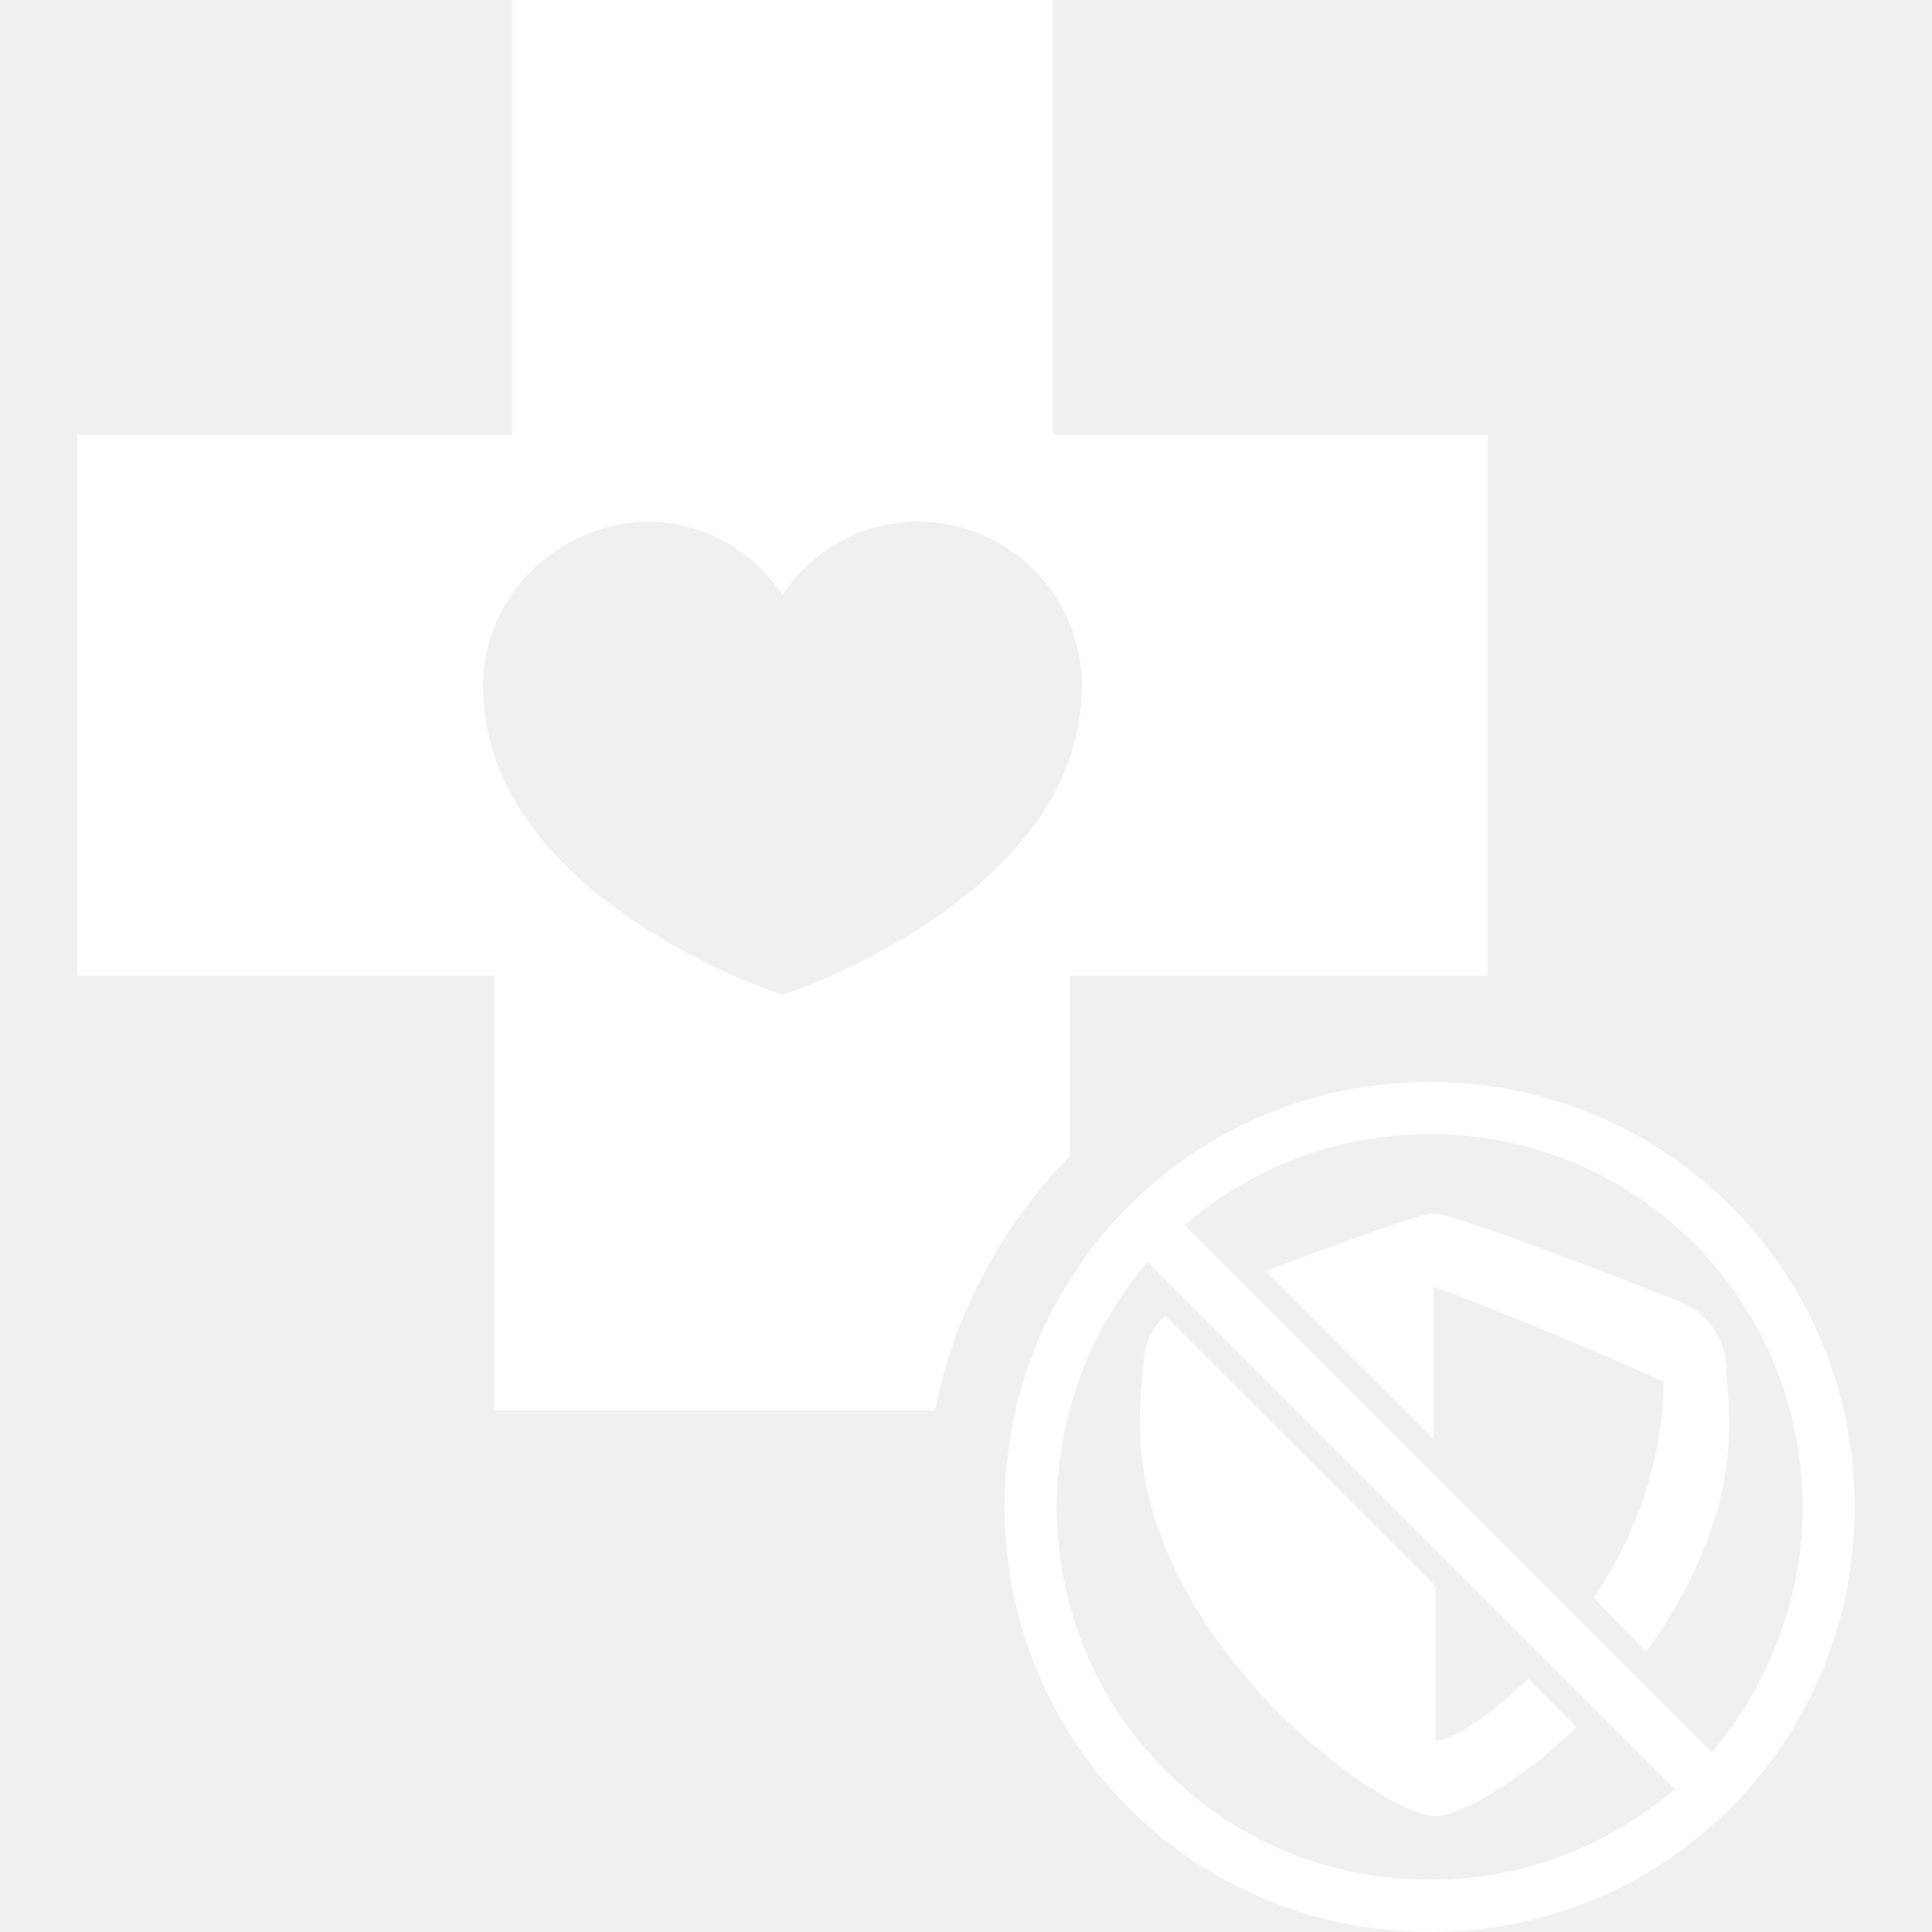
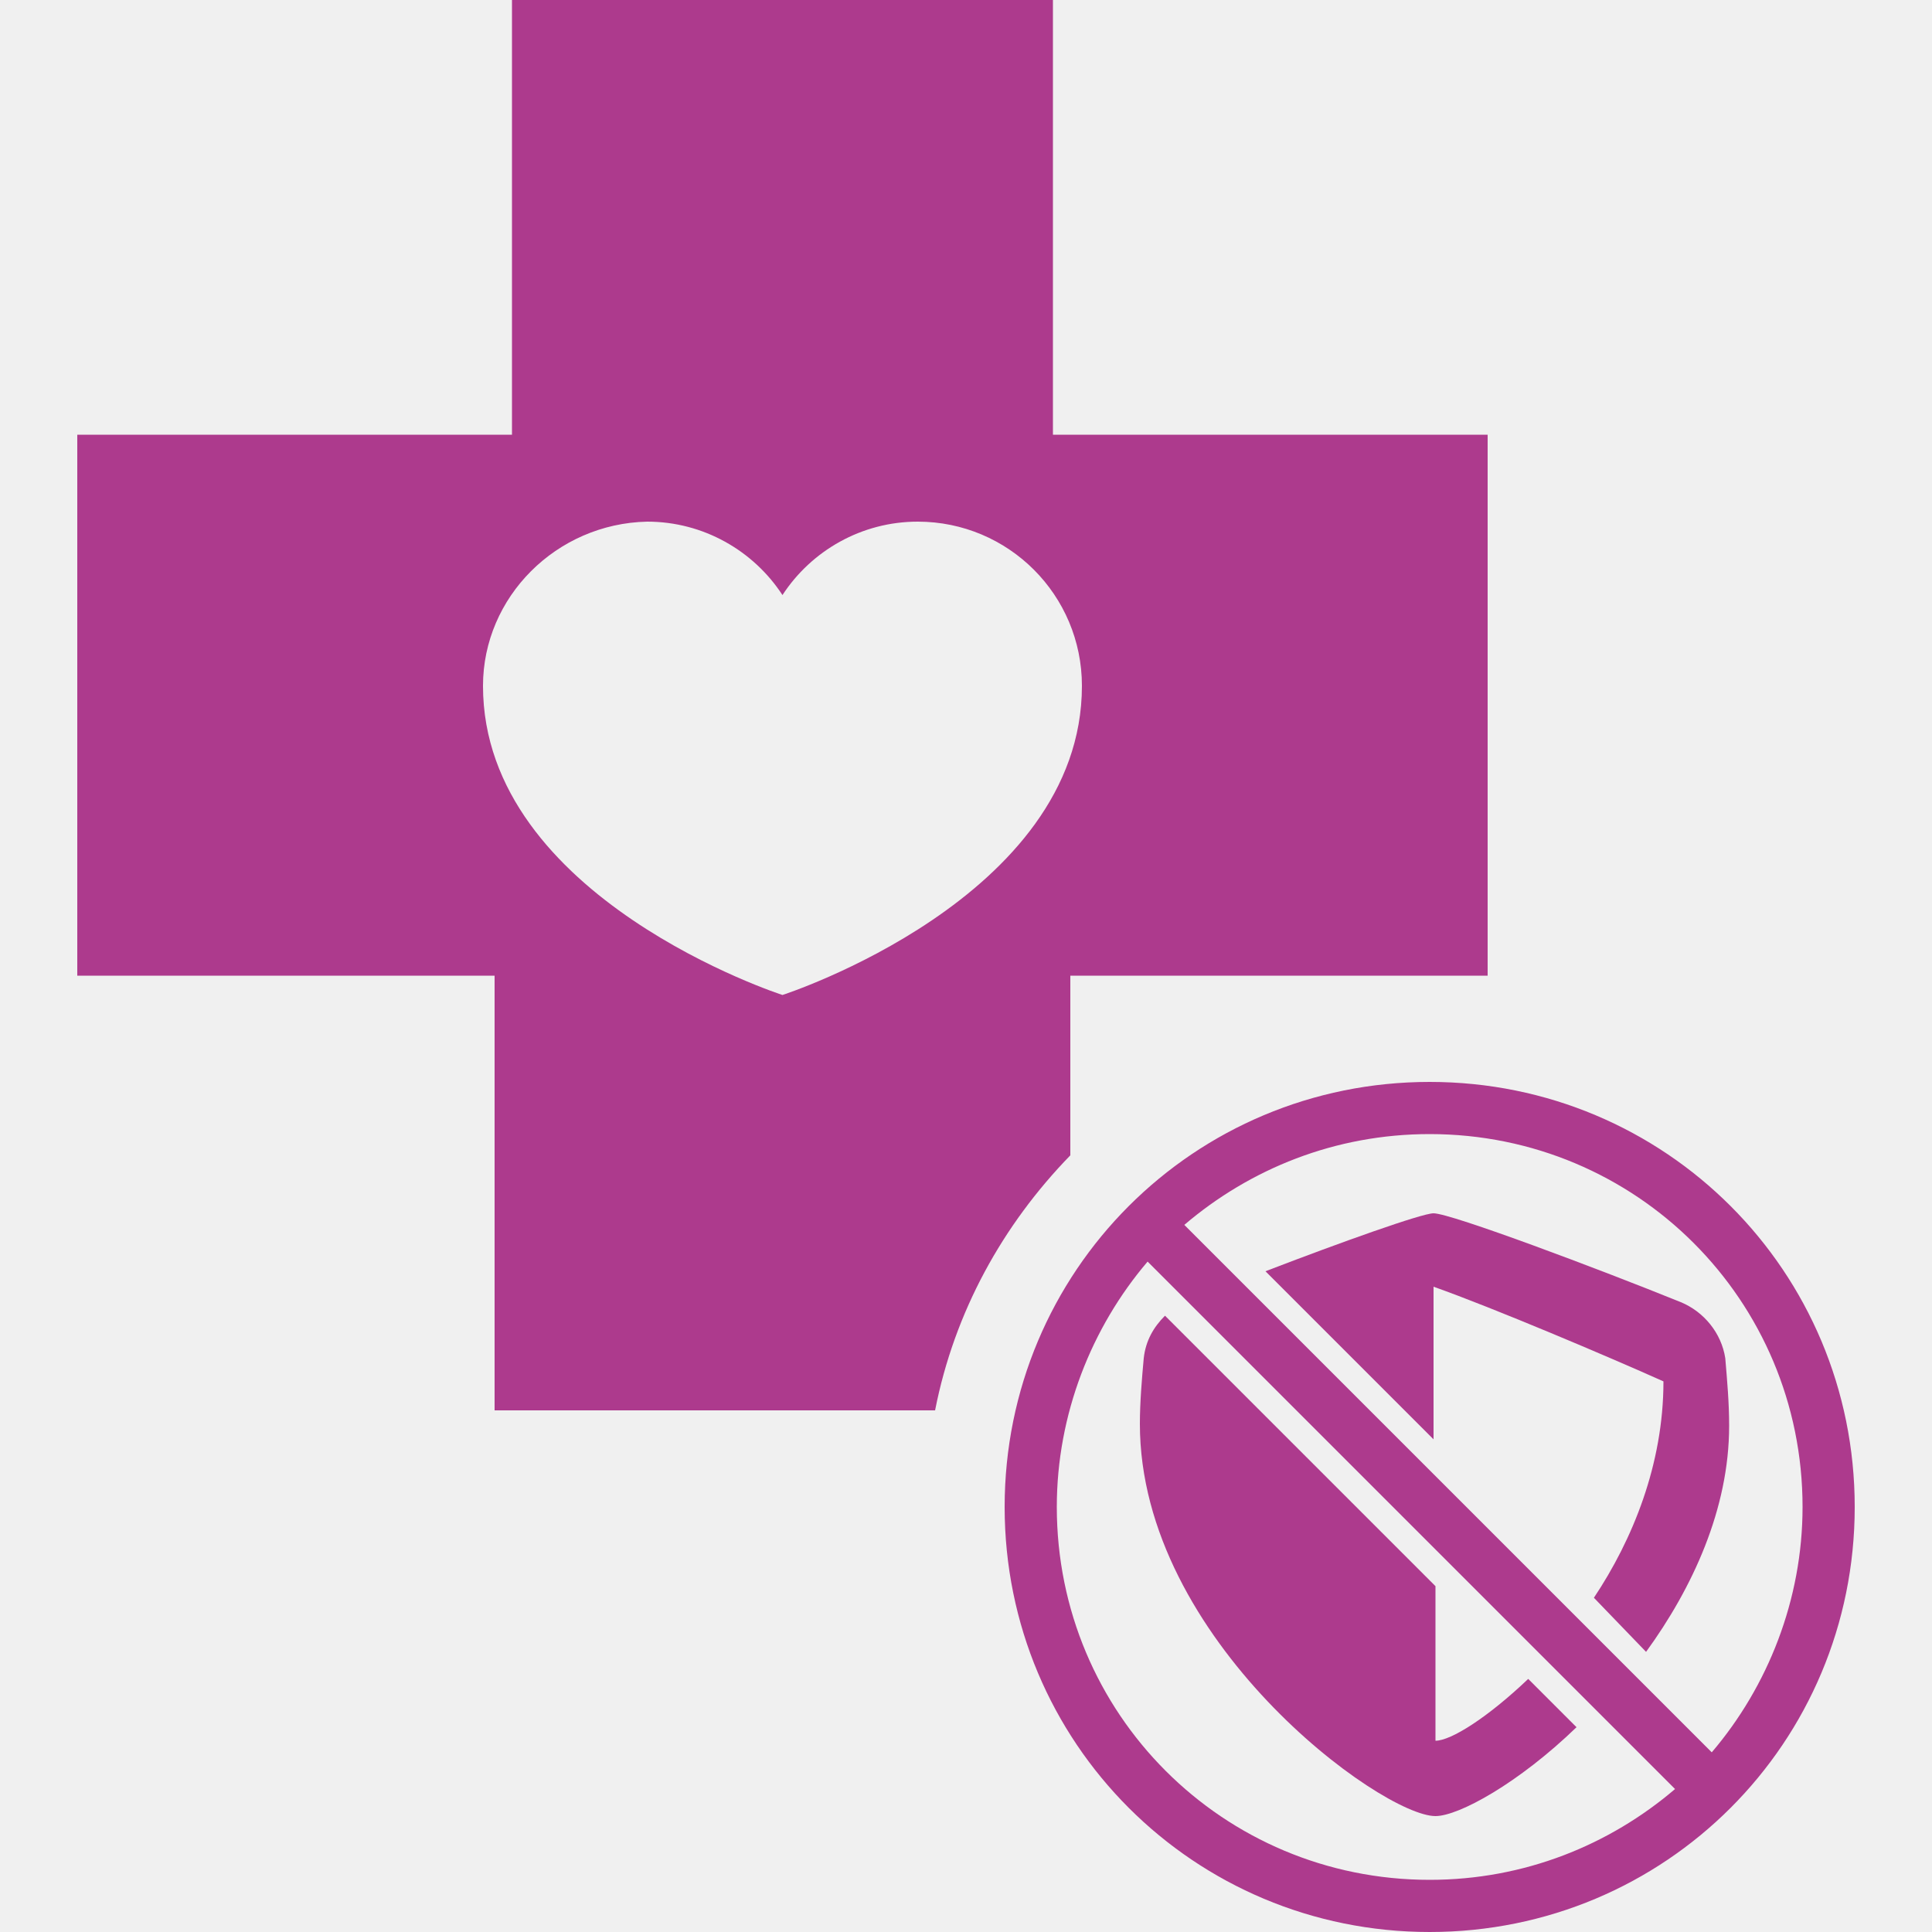
<svg xmlns="http://www.w3.org/2000/svg" version="1.1" id="Layer_1" x="0px" y="0px" viewBox="0 0 100 100" style="enable-background:new 0 0 100 100;" xml:space="preserve">
  <style type="text/css">
- 	.st0{fill-rule:evenodd;clip-rule:evenodd;fill:#FFFFFF;}
+ 	.st0{fill-rule:evenodd;clip-rule:evenodd;fill:#AD3A8D;}
</style>
  <g>
-     <path class="st0" d="M54.5,0v22.5H77v28H55.4v9.3c-3.5,3.6-6,8.1-7,13.2H25.6V50.5H4v-28h22.5V0H54.5z M25,35.5   c0,11,15.5,16,15.5,16S56,46.5,56,35.5c0-4.7-3.8-8.5-8.5-8.5c-2.9,0-5.5,1.5-7,3.8c-1.5-2.3-4.1-3.8-7-3.8   C28.8,27.1,25,30.9,25,35.5z" />
+     <path class="st0" d="M54.5,0v22.5H77v28H55.4v9.3c-3.5,3.6-6,8.1-7,13.2H25.6V50.5H4v-28h22.5V0H54.5z M25,35.5   c0,11,15.5,16,15.5,16s15.5-5,15.5-16c0-4.7-3.8-8.5-8.5-8.5c-2.9,0-5.5,1.5-7,3.8c-1.5-2.3-4.1-3.8-7-3.8   C28.8,27.1,25,30.9,25,35.5z" />
    <path class="st0" d="M60.3,68.1c-0.6,0.6-1,1.3-1.1,2.2c-0.1,1.1-0.2,2.3-0.2,3.4C59,84.9,71.5,94,74.3,94c1.2,0,4.3-1.7,7.3-4.6   l-2.5-2.5c-2.1,2-4,3.2-4.8,3.2v-8L60.3,68.1z M82.5,82.7c2-3,3.6-6.9,3.6-11.2c-2.9-1.3-8.8-3.8-11.9-4.9v7.9l-8.7-8.7   c3.9-1.5,8.1-3,8.7-3c0.9,0,8.6,2.9,12.8,4.6c1.2,0.5,2.1,1.6,2.3,2.9c0.1,1.2,0.2,2.3,0.2,3.5c0,4.3-1.9,8.4-4.3,11.7L82.5,82.7z" />
    <path class="st0" d="M96,78c0,12.2-9.8,22-22,22s-22-9.8-22-22s9.8-22,22-22S96,65.8,96,78z M86.7,92.6c-3.4,2.9-7.8,4.7-12.7,4.7   c-10.7,0-19.3-8.6-19.3-19.3c0-4.8,1.8-9.3,4.7-12.7L86.7,92.6z M88.6,90.7L61.3,63.4c3.4-2.9,7.8-4.7,12.7-4.7   c10.7,0,19.3,8.6,19.3,19.3C93.3,82.8,91.5,87.3,88.6,90.7z" />
  </g>
</svg>
